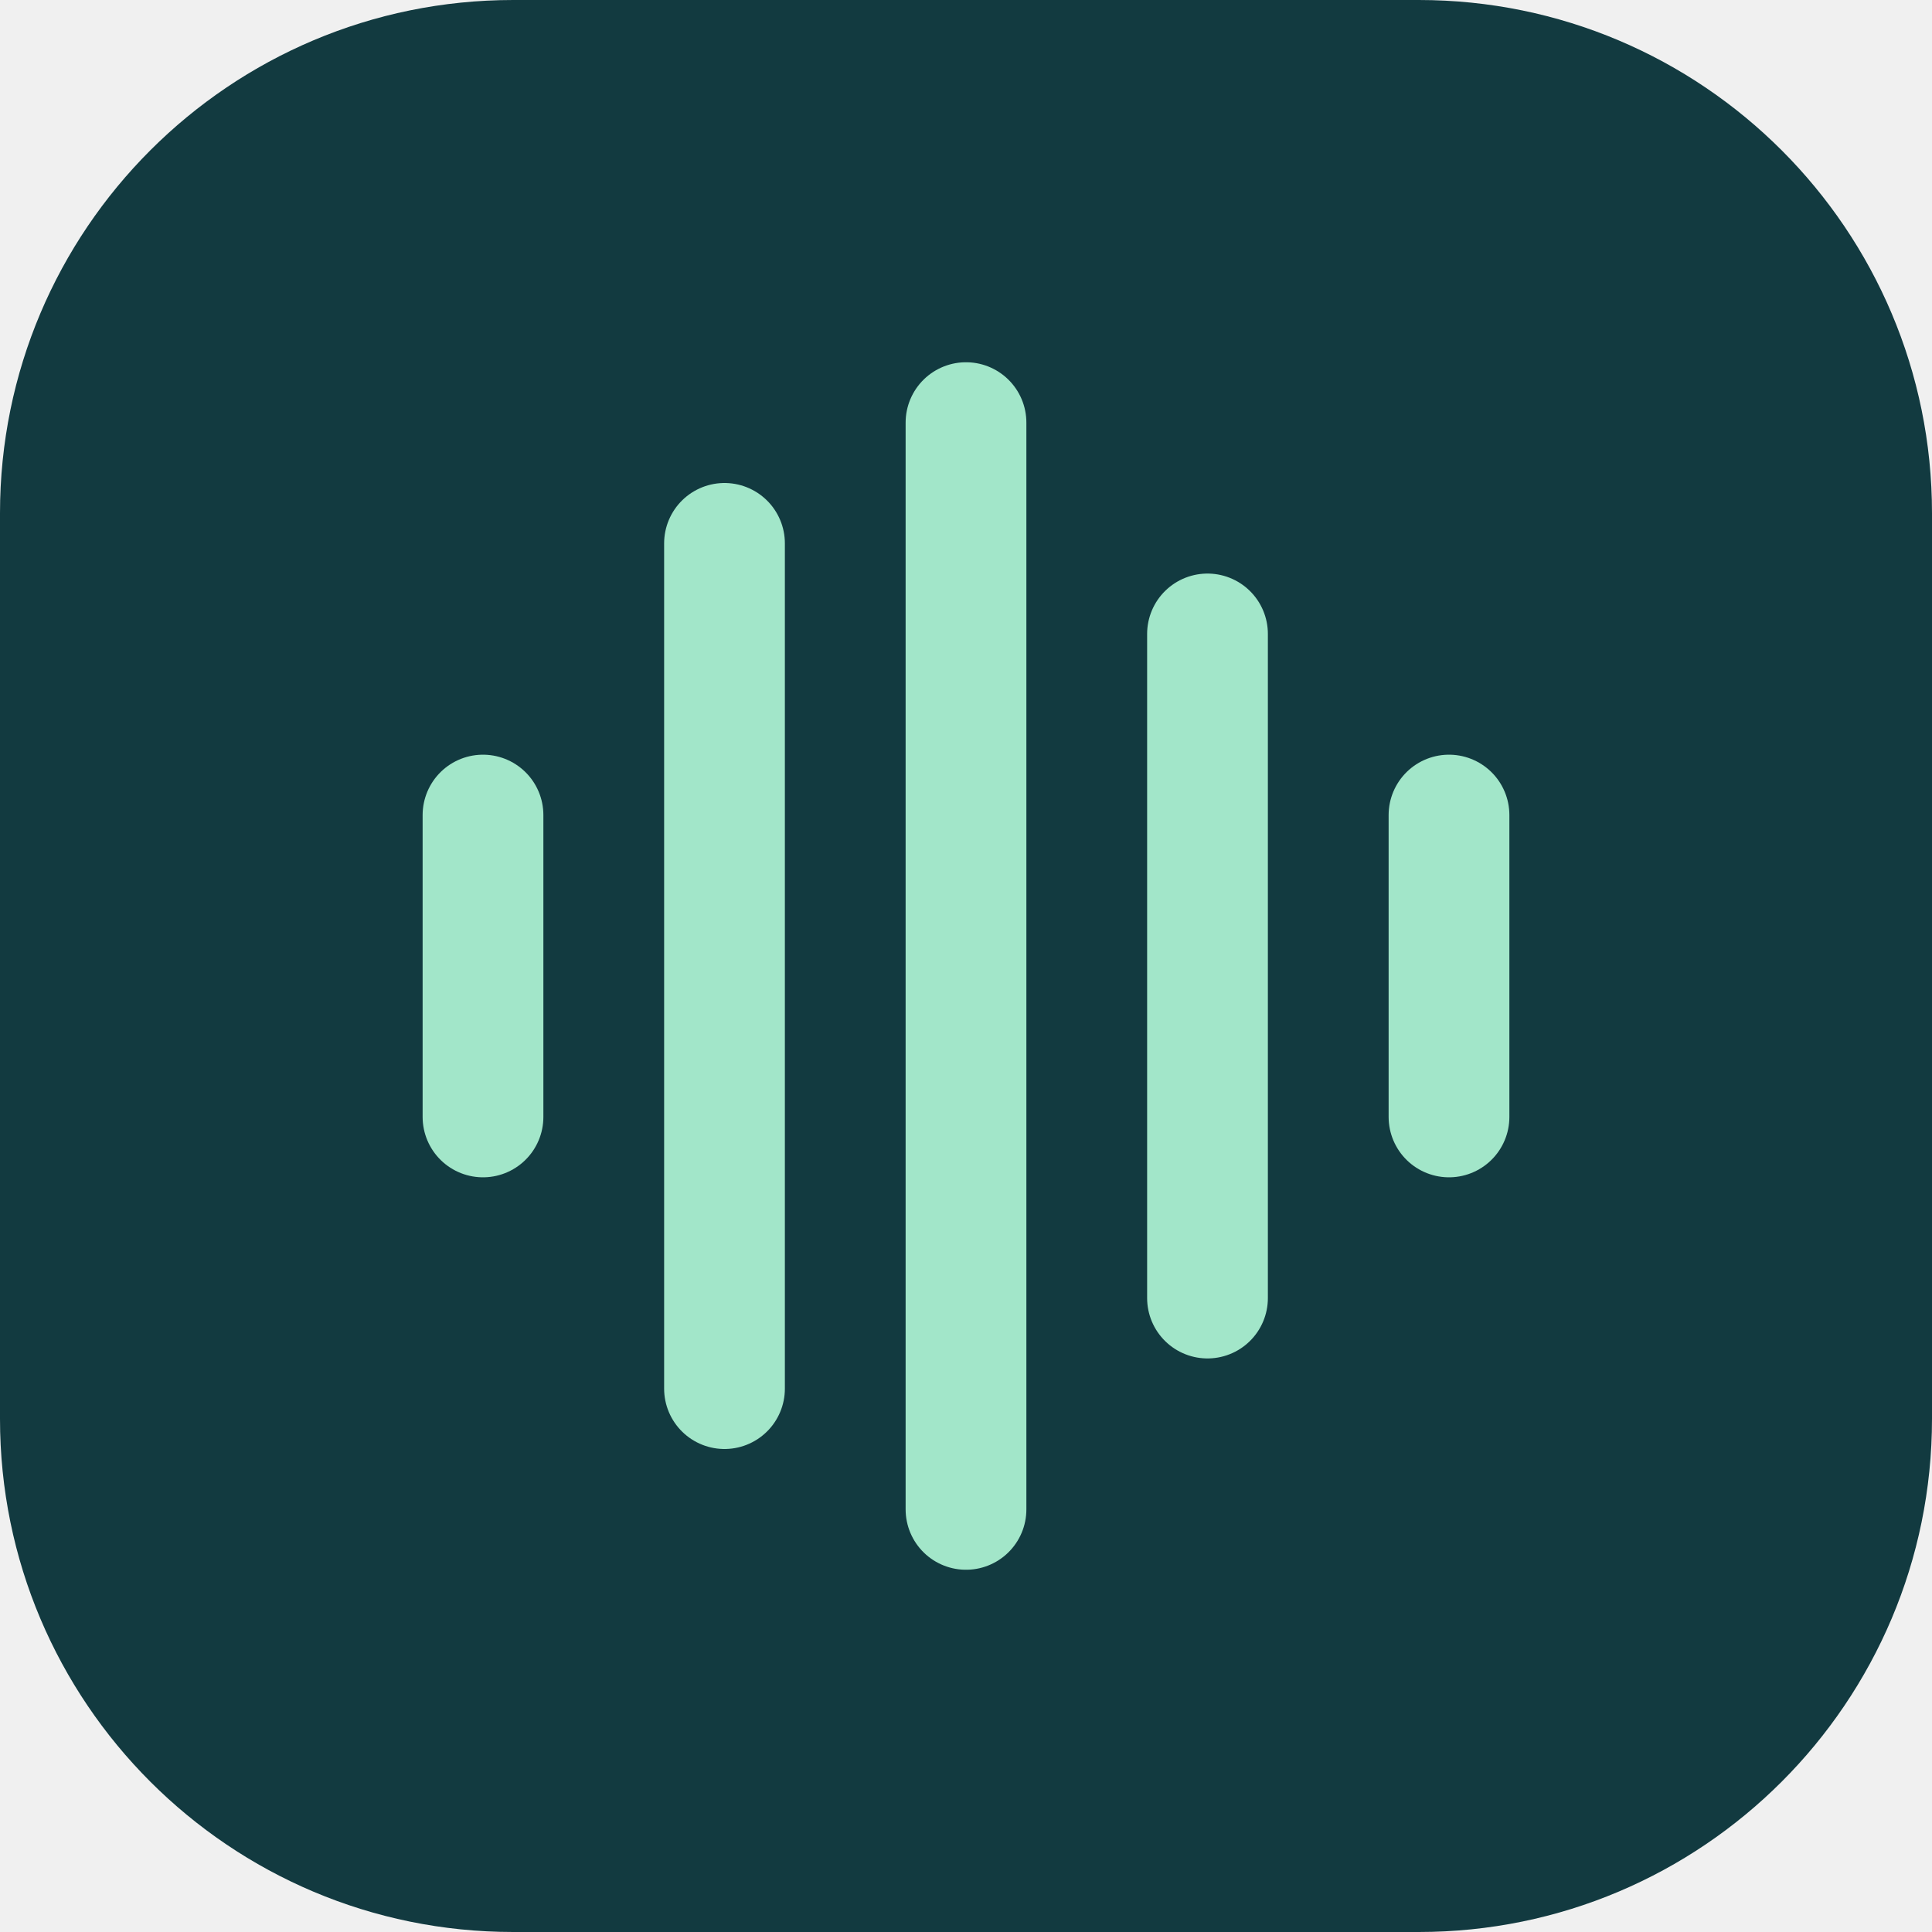
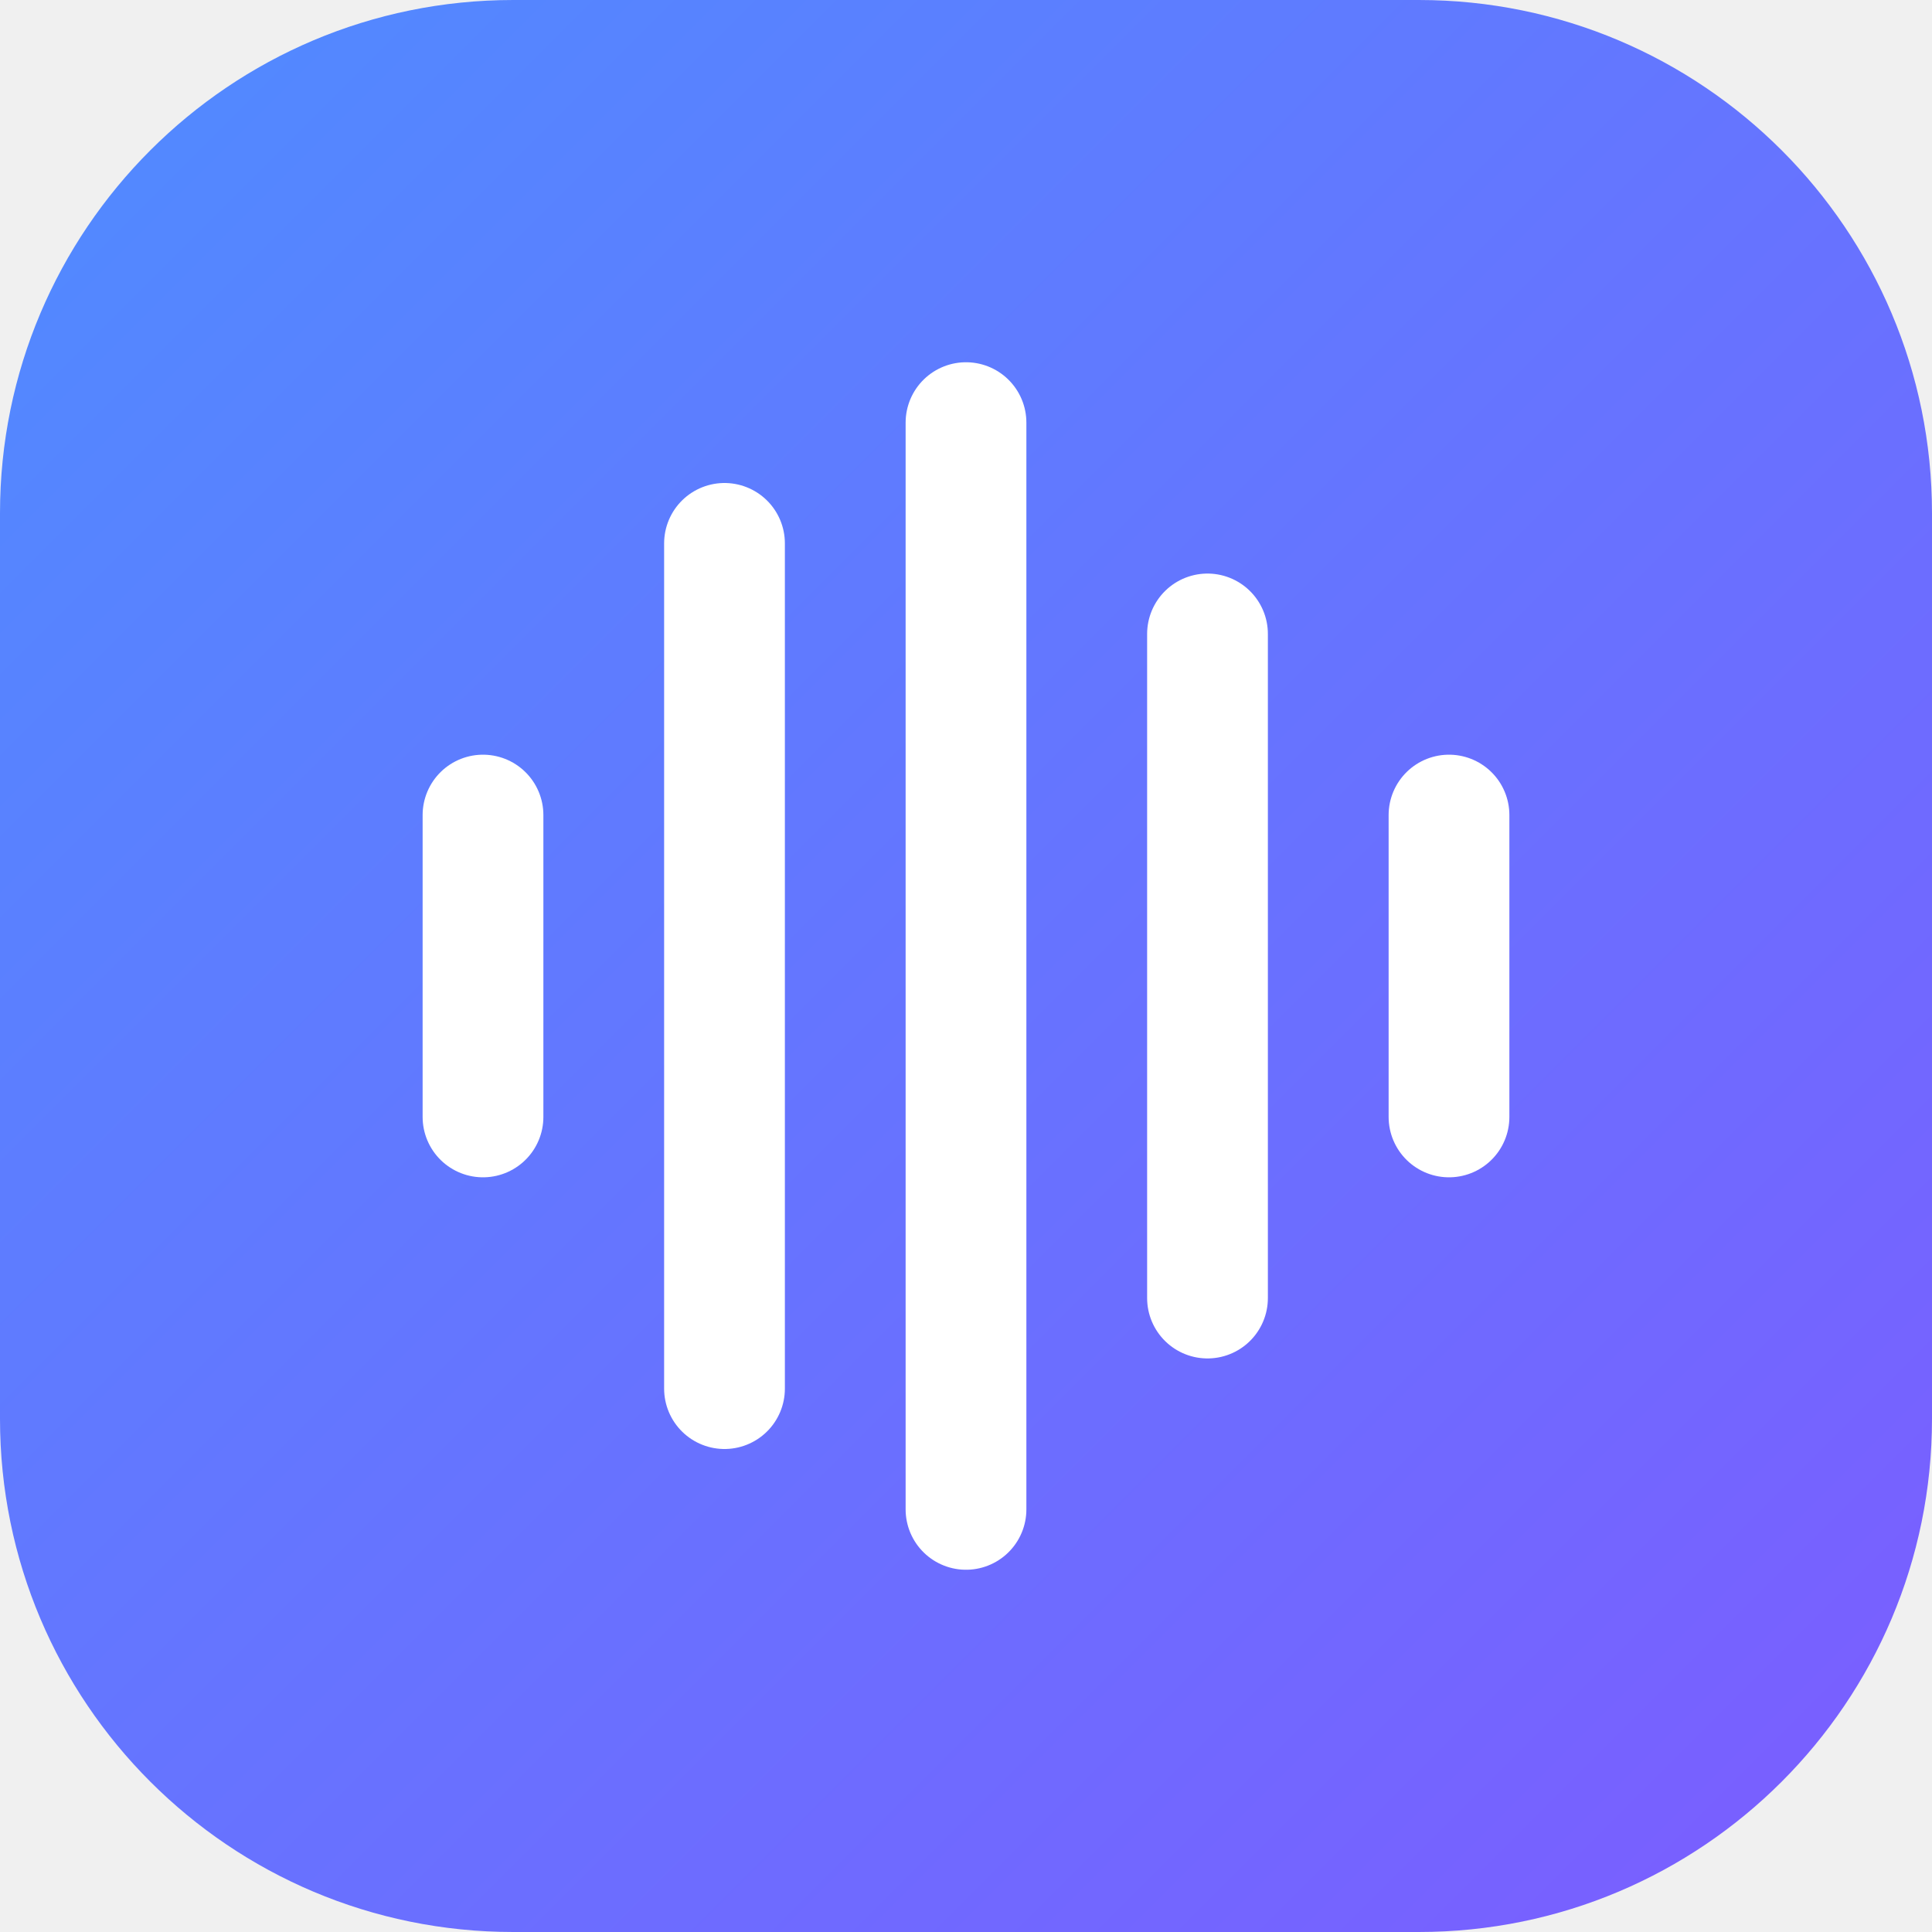
<svg xmlns="http://www.w3.org/2000/svg" viewBox="0 0 64 64">
-   <rect width="64" height="64" rx="17" fill="#123a40" />
-   <g fill="none" stroke="#a2e6c9" stroke-linecap="round" stroke-width="4">
-     <path d="M16 27v10m8-19v28m8-32v36m8-29v22m8-16v10" />
-   </g>
+   <defs>
+     <linearGradient id="voice" x2="1" y2="1">
+       <stop stop-color="#4f8cff" />
+       <stop offset="1" stop-color="#7c5cff" />
+     </linearGradient>
+   </defs>
+   <rect width="64" height="64" rx="17" fill="url(#voice)" />
+   <path d="M16 27v10m8-19v28m8-32v36m8-29v22m8-16v10" fill="none" stroke="white" stroke-linecap="round" stroke-width="4" />
</svg>
